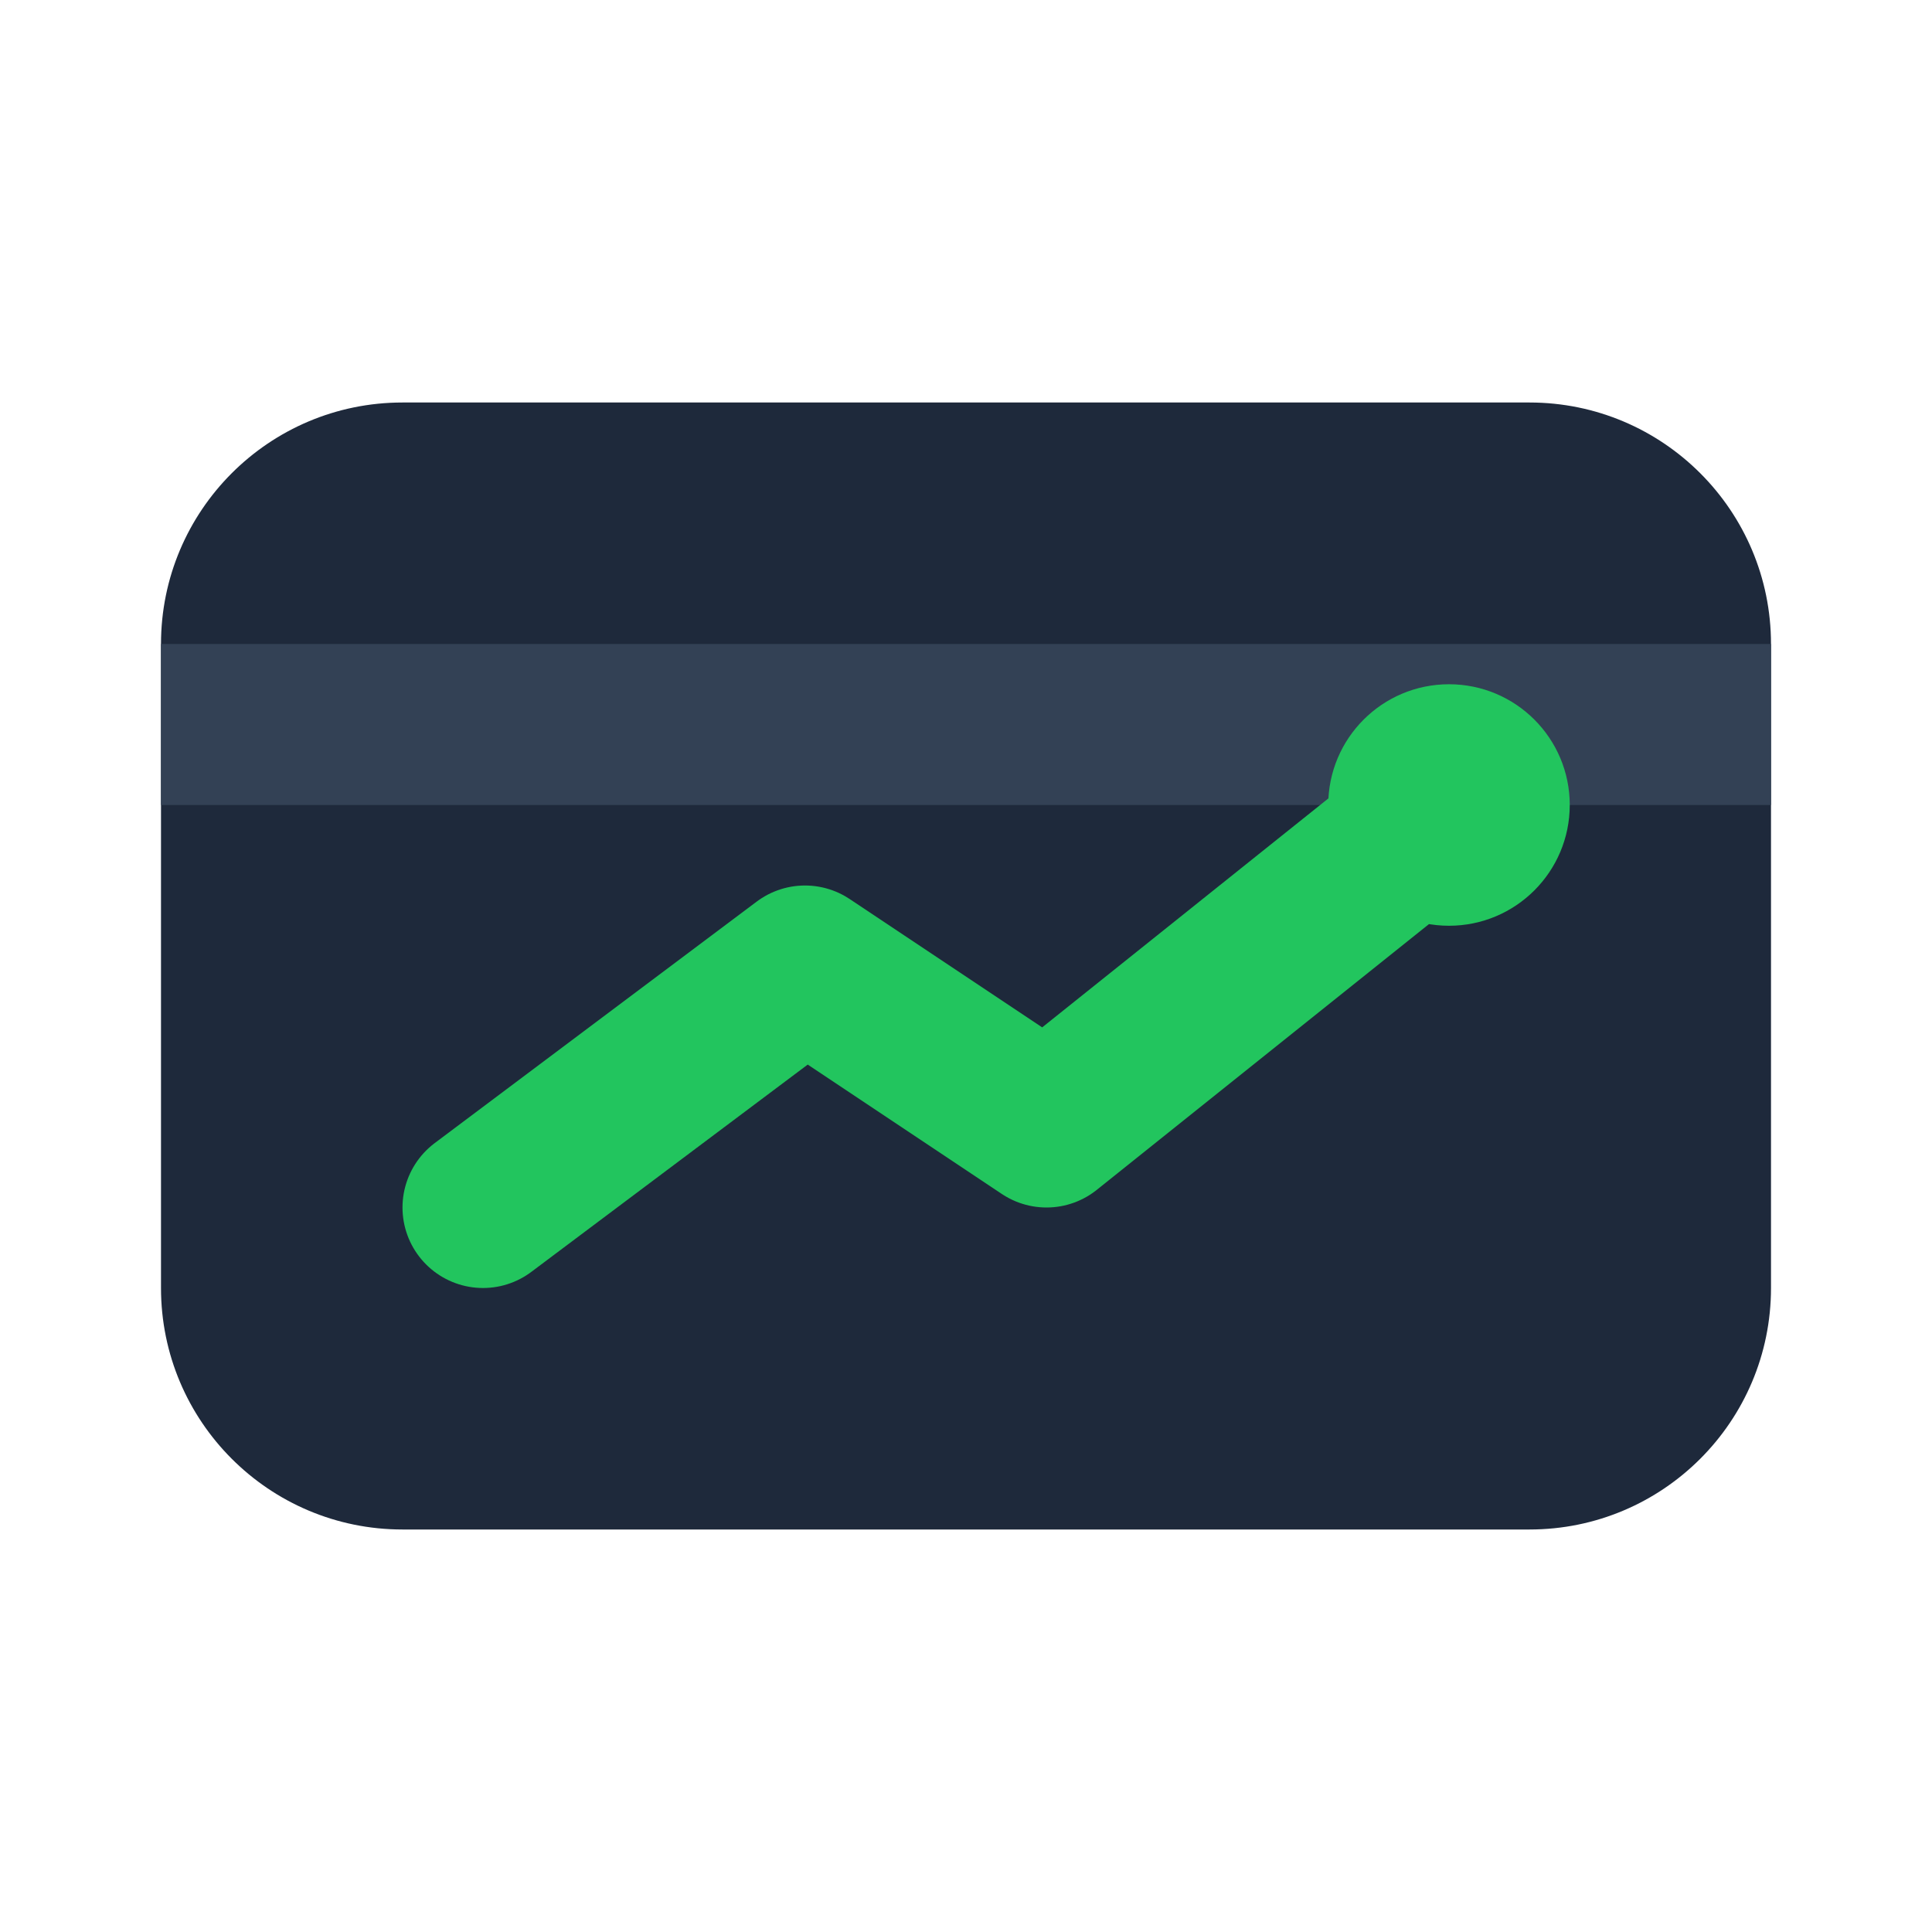
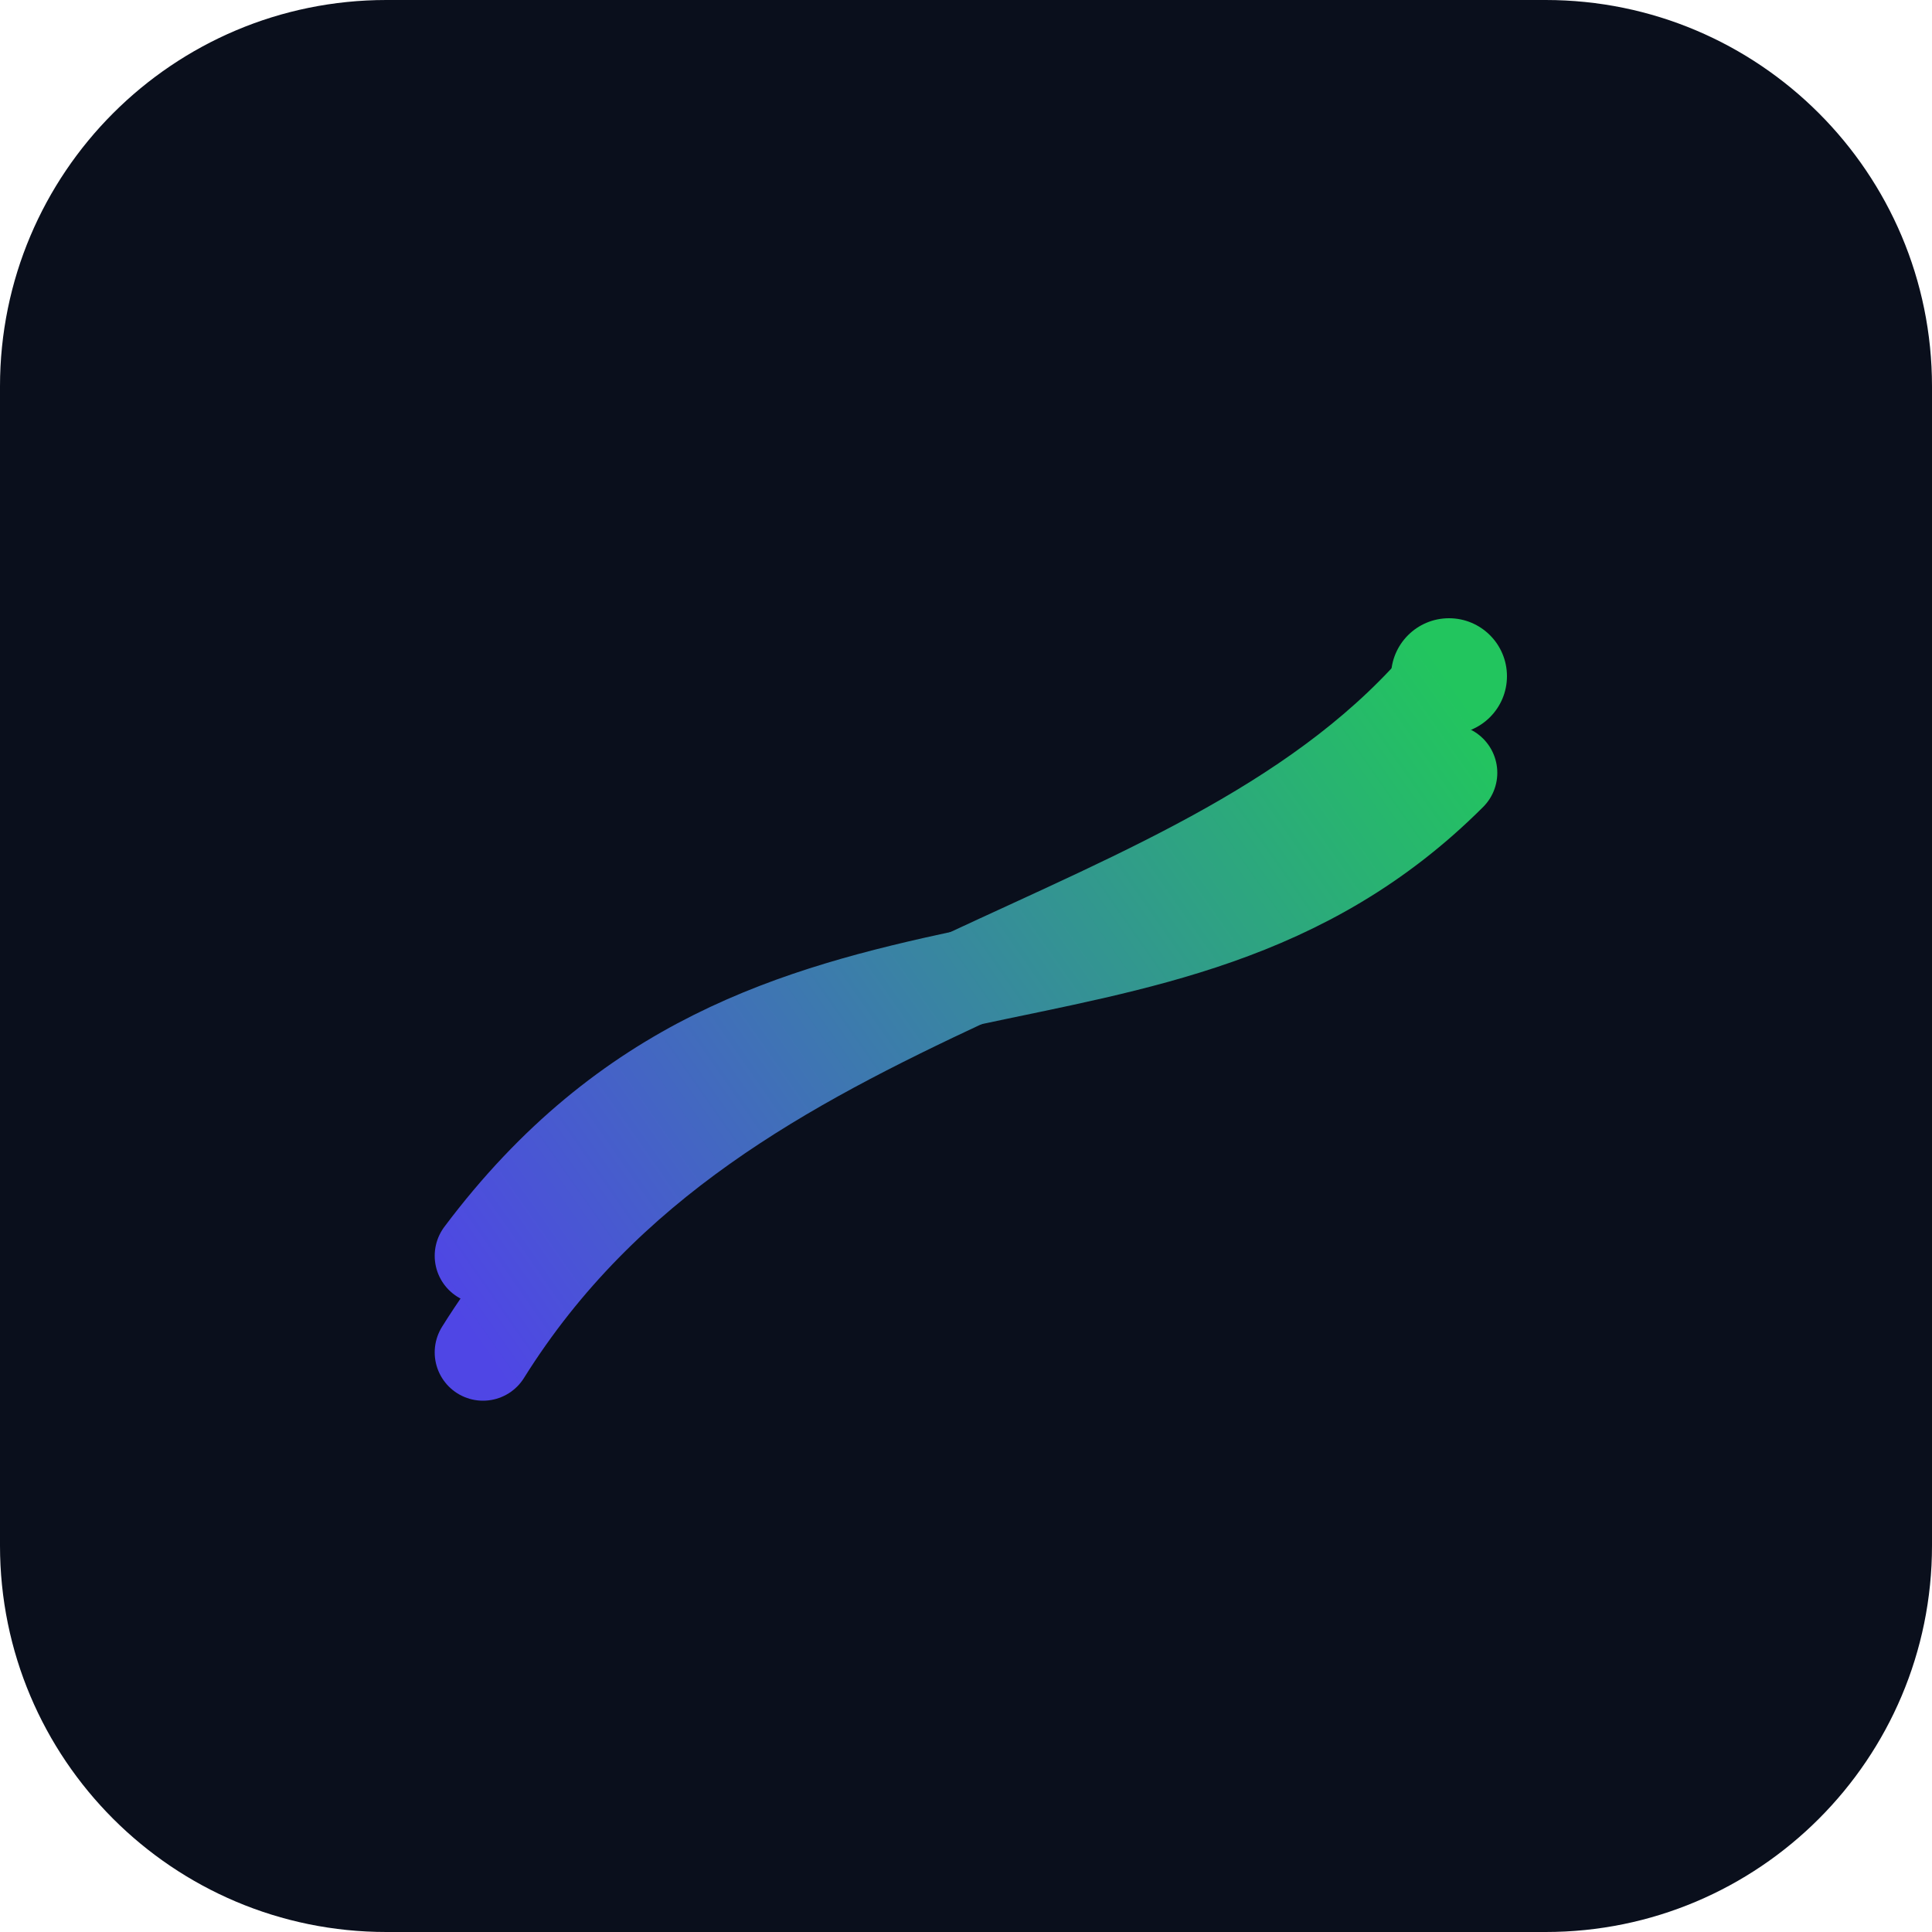
- <svg xmlns="http://www.w3.org/2000/svg" width="120" height="120" viewBox="0 0 24 24" fill="none">
-   <rect x="2" y="5" width="20" height="14" rx="3" fill="#1E293B" />
-   <rect x="2" y="8" width="20" height="2" fill="#334155" />
-   <path d="M6 15 L10 12 L13 14 L18 10" stroke="#22C55E" stroke-width="2" stroke-linecap="round" stroke-linejoin="round" />
-   <circle cx="18" cy="10" r="1.5" fill="#22C55E" />
+ <svg xmlns="http://www.w3.org/2000/svg" width="200" height="200" viewBox="0 0 200 200" fill="none">
+   <rect width="200" height="200" rx="40" fill="#0A0F1C" />
+   <g stroke="url(#grad)" stroke-width="10" stroke-linecap="round" stroke-linejoin="round" fill="none">
+     <path d="M50 140 C75 100, 125 100, 150 70" />
+     <path d="M50 130 C80 90, 120 110, 150 80" />
+   </g>
+   <circle cx="150" cy="70" r="6" fill="url(#grad)" />
+   <defs>
+     <linearGradient id="grad" x1="50" y1="140" x2="150" y2="70" gradientUnits="userSpaceOnUse">
+       <stop offset="0%" stop-color="#4F46E5" />
+       <stop offset="100%" stop-color="#22C55E" />
+     </linearGradient>
+   </defs>
</svg>
